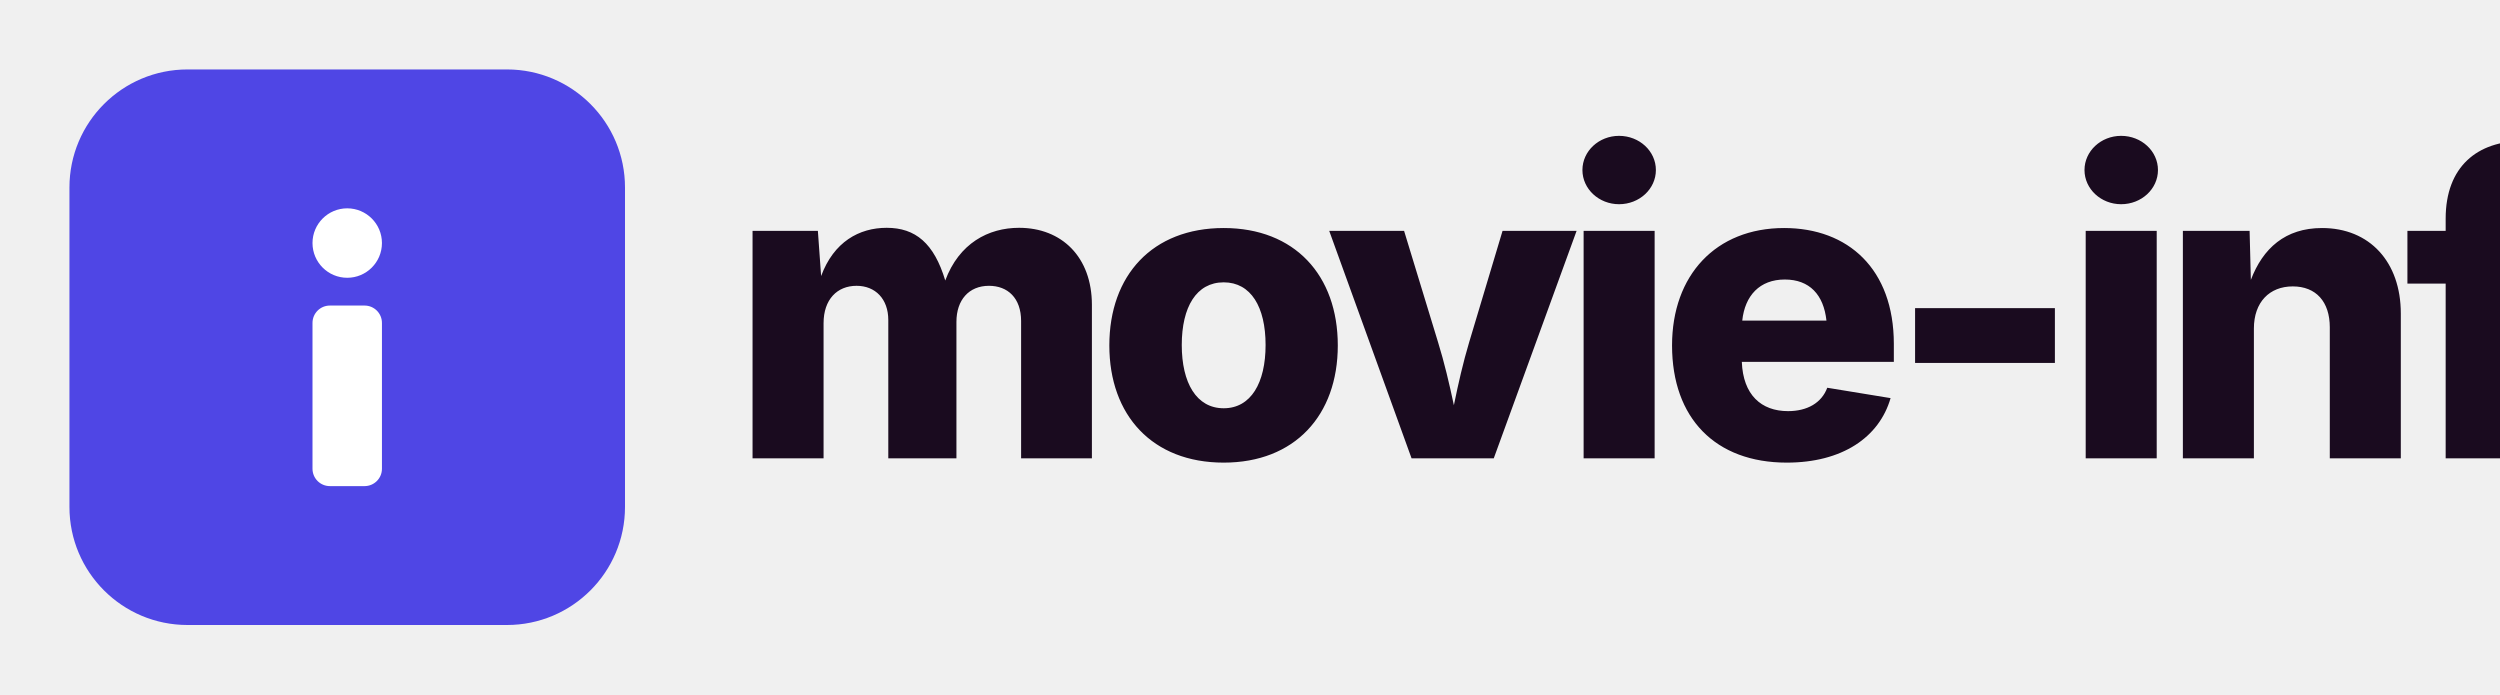
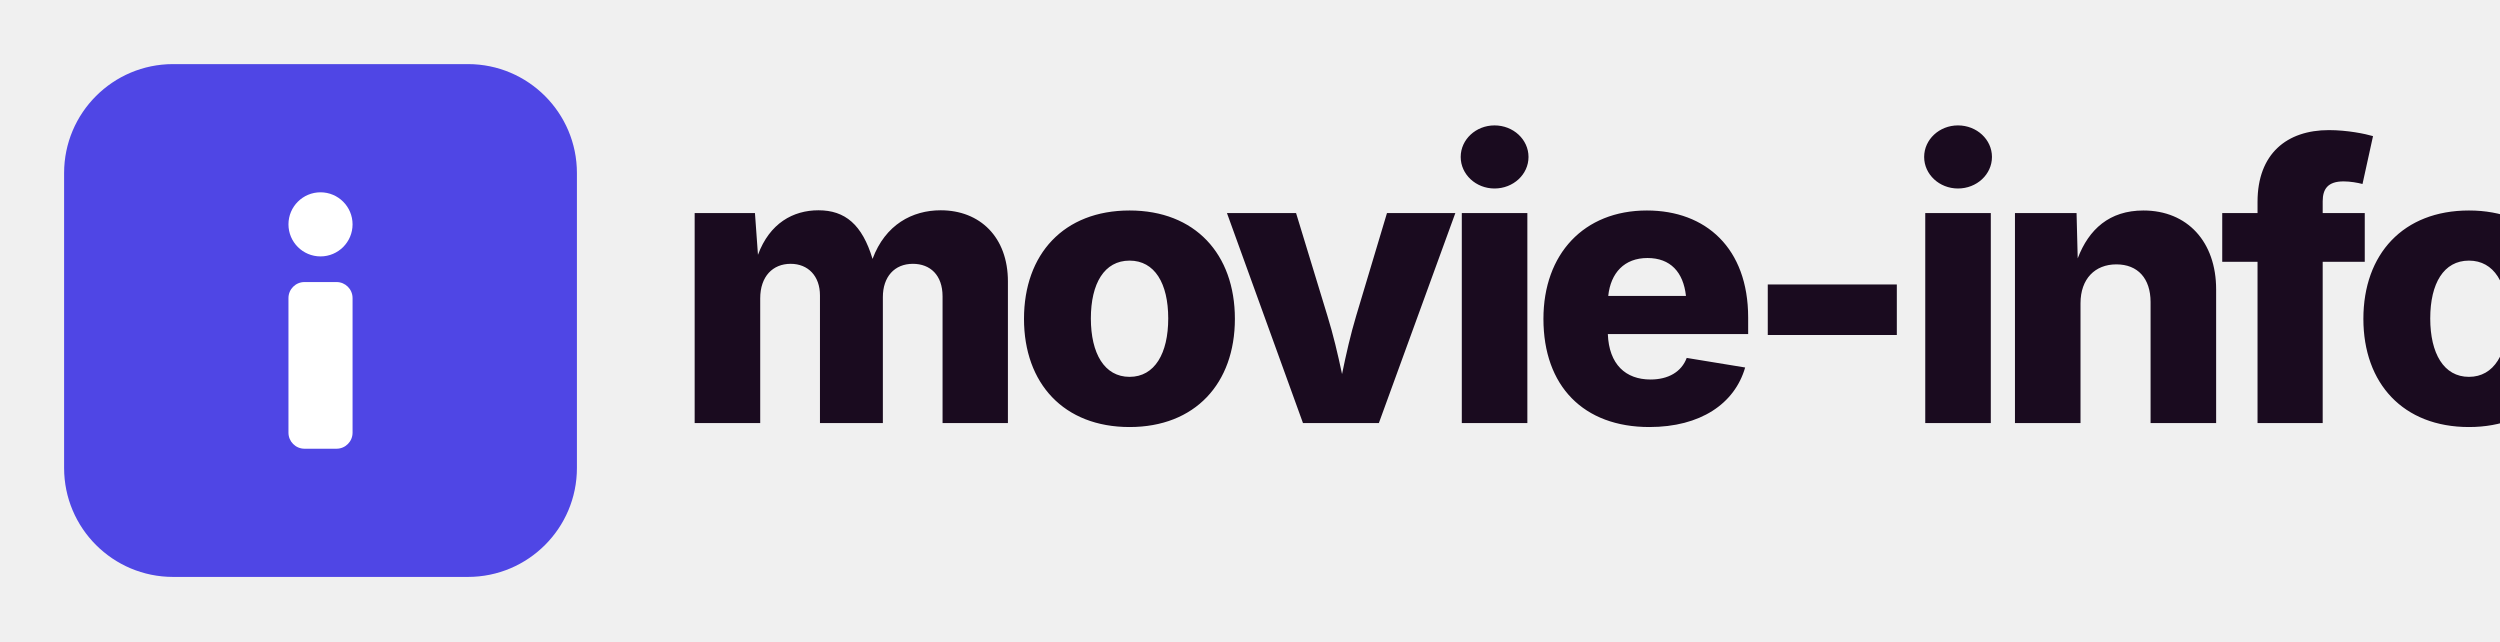
- <svg xmlns="http://www.w3.org/2000/svg" viewBox="0 0 720 200" fill="none">
+ <svg xmlns="http://www.w3.org/2000/svg" viewBox="0 0 780 200" fill="none">
  <g transform="translate(20, 20)">
    <rect x="0" y="0" width="160" height="160" rx="34" fill="#4f46e5" />
    <g fill="#ffffff">
      <circle cx="80" cy="50" r="10" />
      <rect x="70" y="68" width="20" height="52" rx="5" />
    </g>
  </g>
  <text x="210" y="132" font-family="ui-sans-serif, system-ui, -apple-system, 'Inter', 'Segoe UI', Roboto, sans-serif" font-size="120" font-weight="800" letter-spacing="-6" fill="#1a0b1f">movie-info</text>
</svg>
